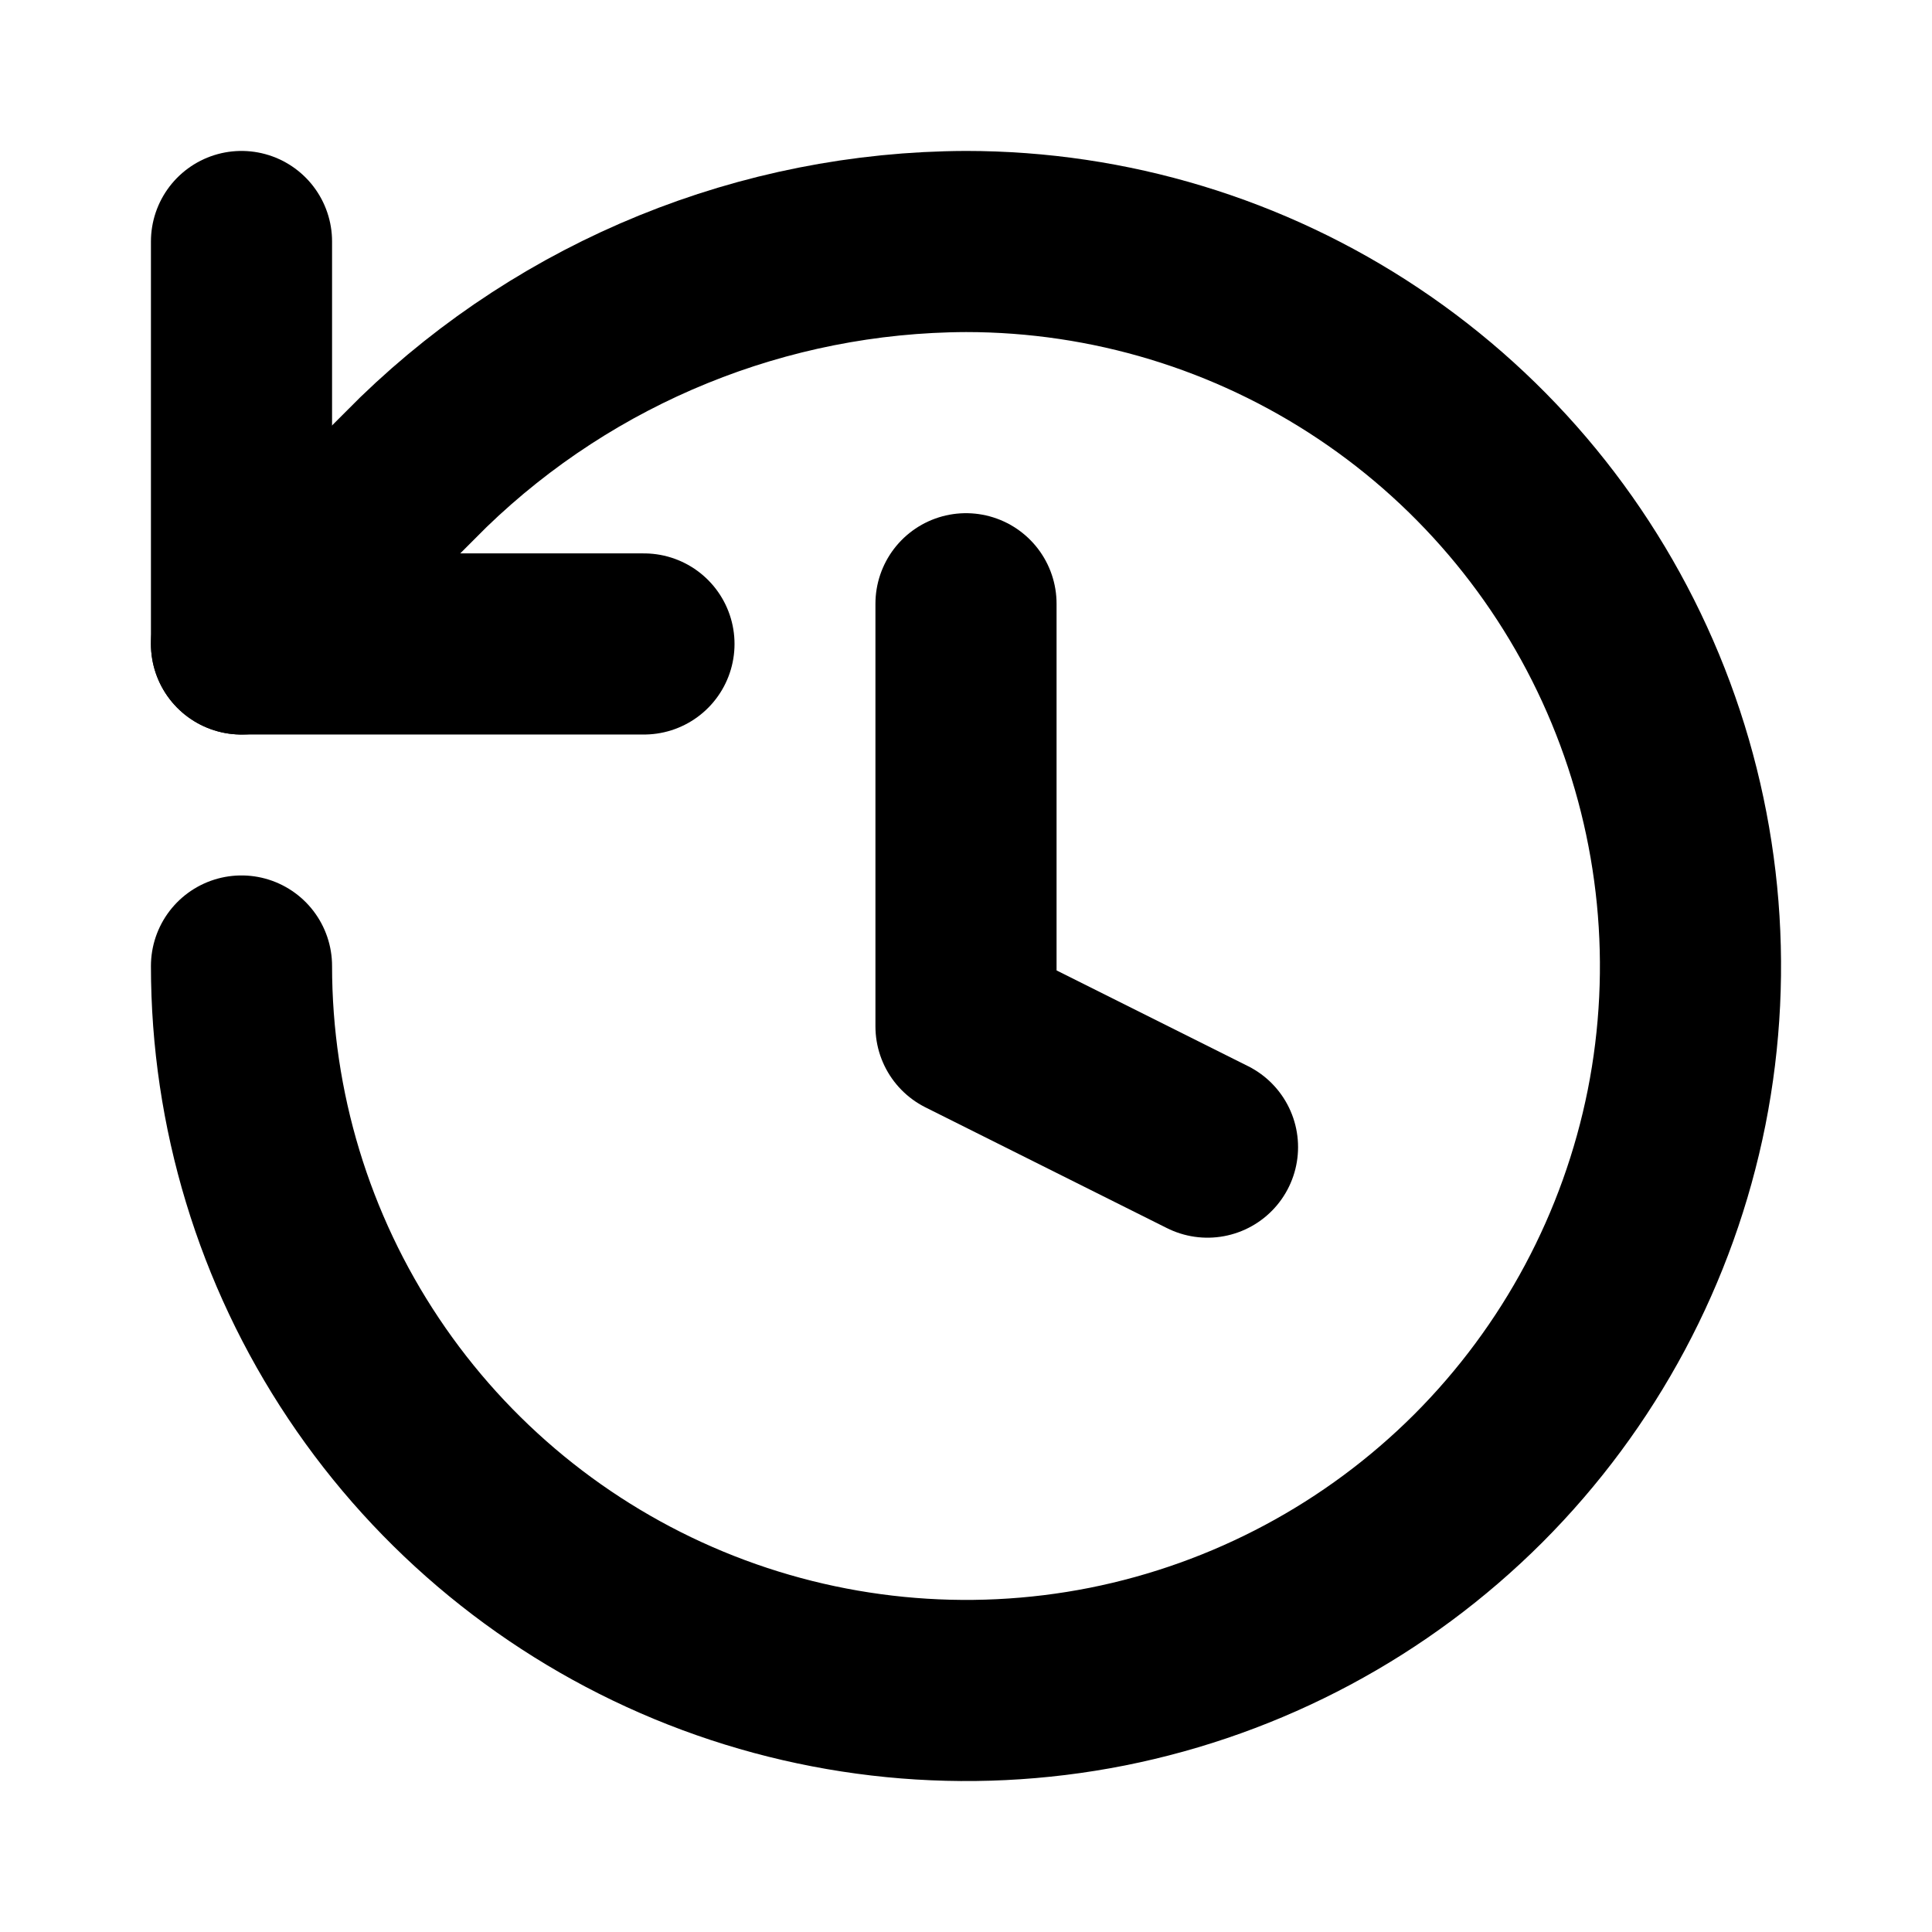
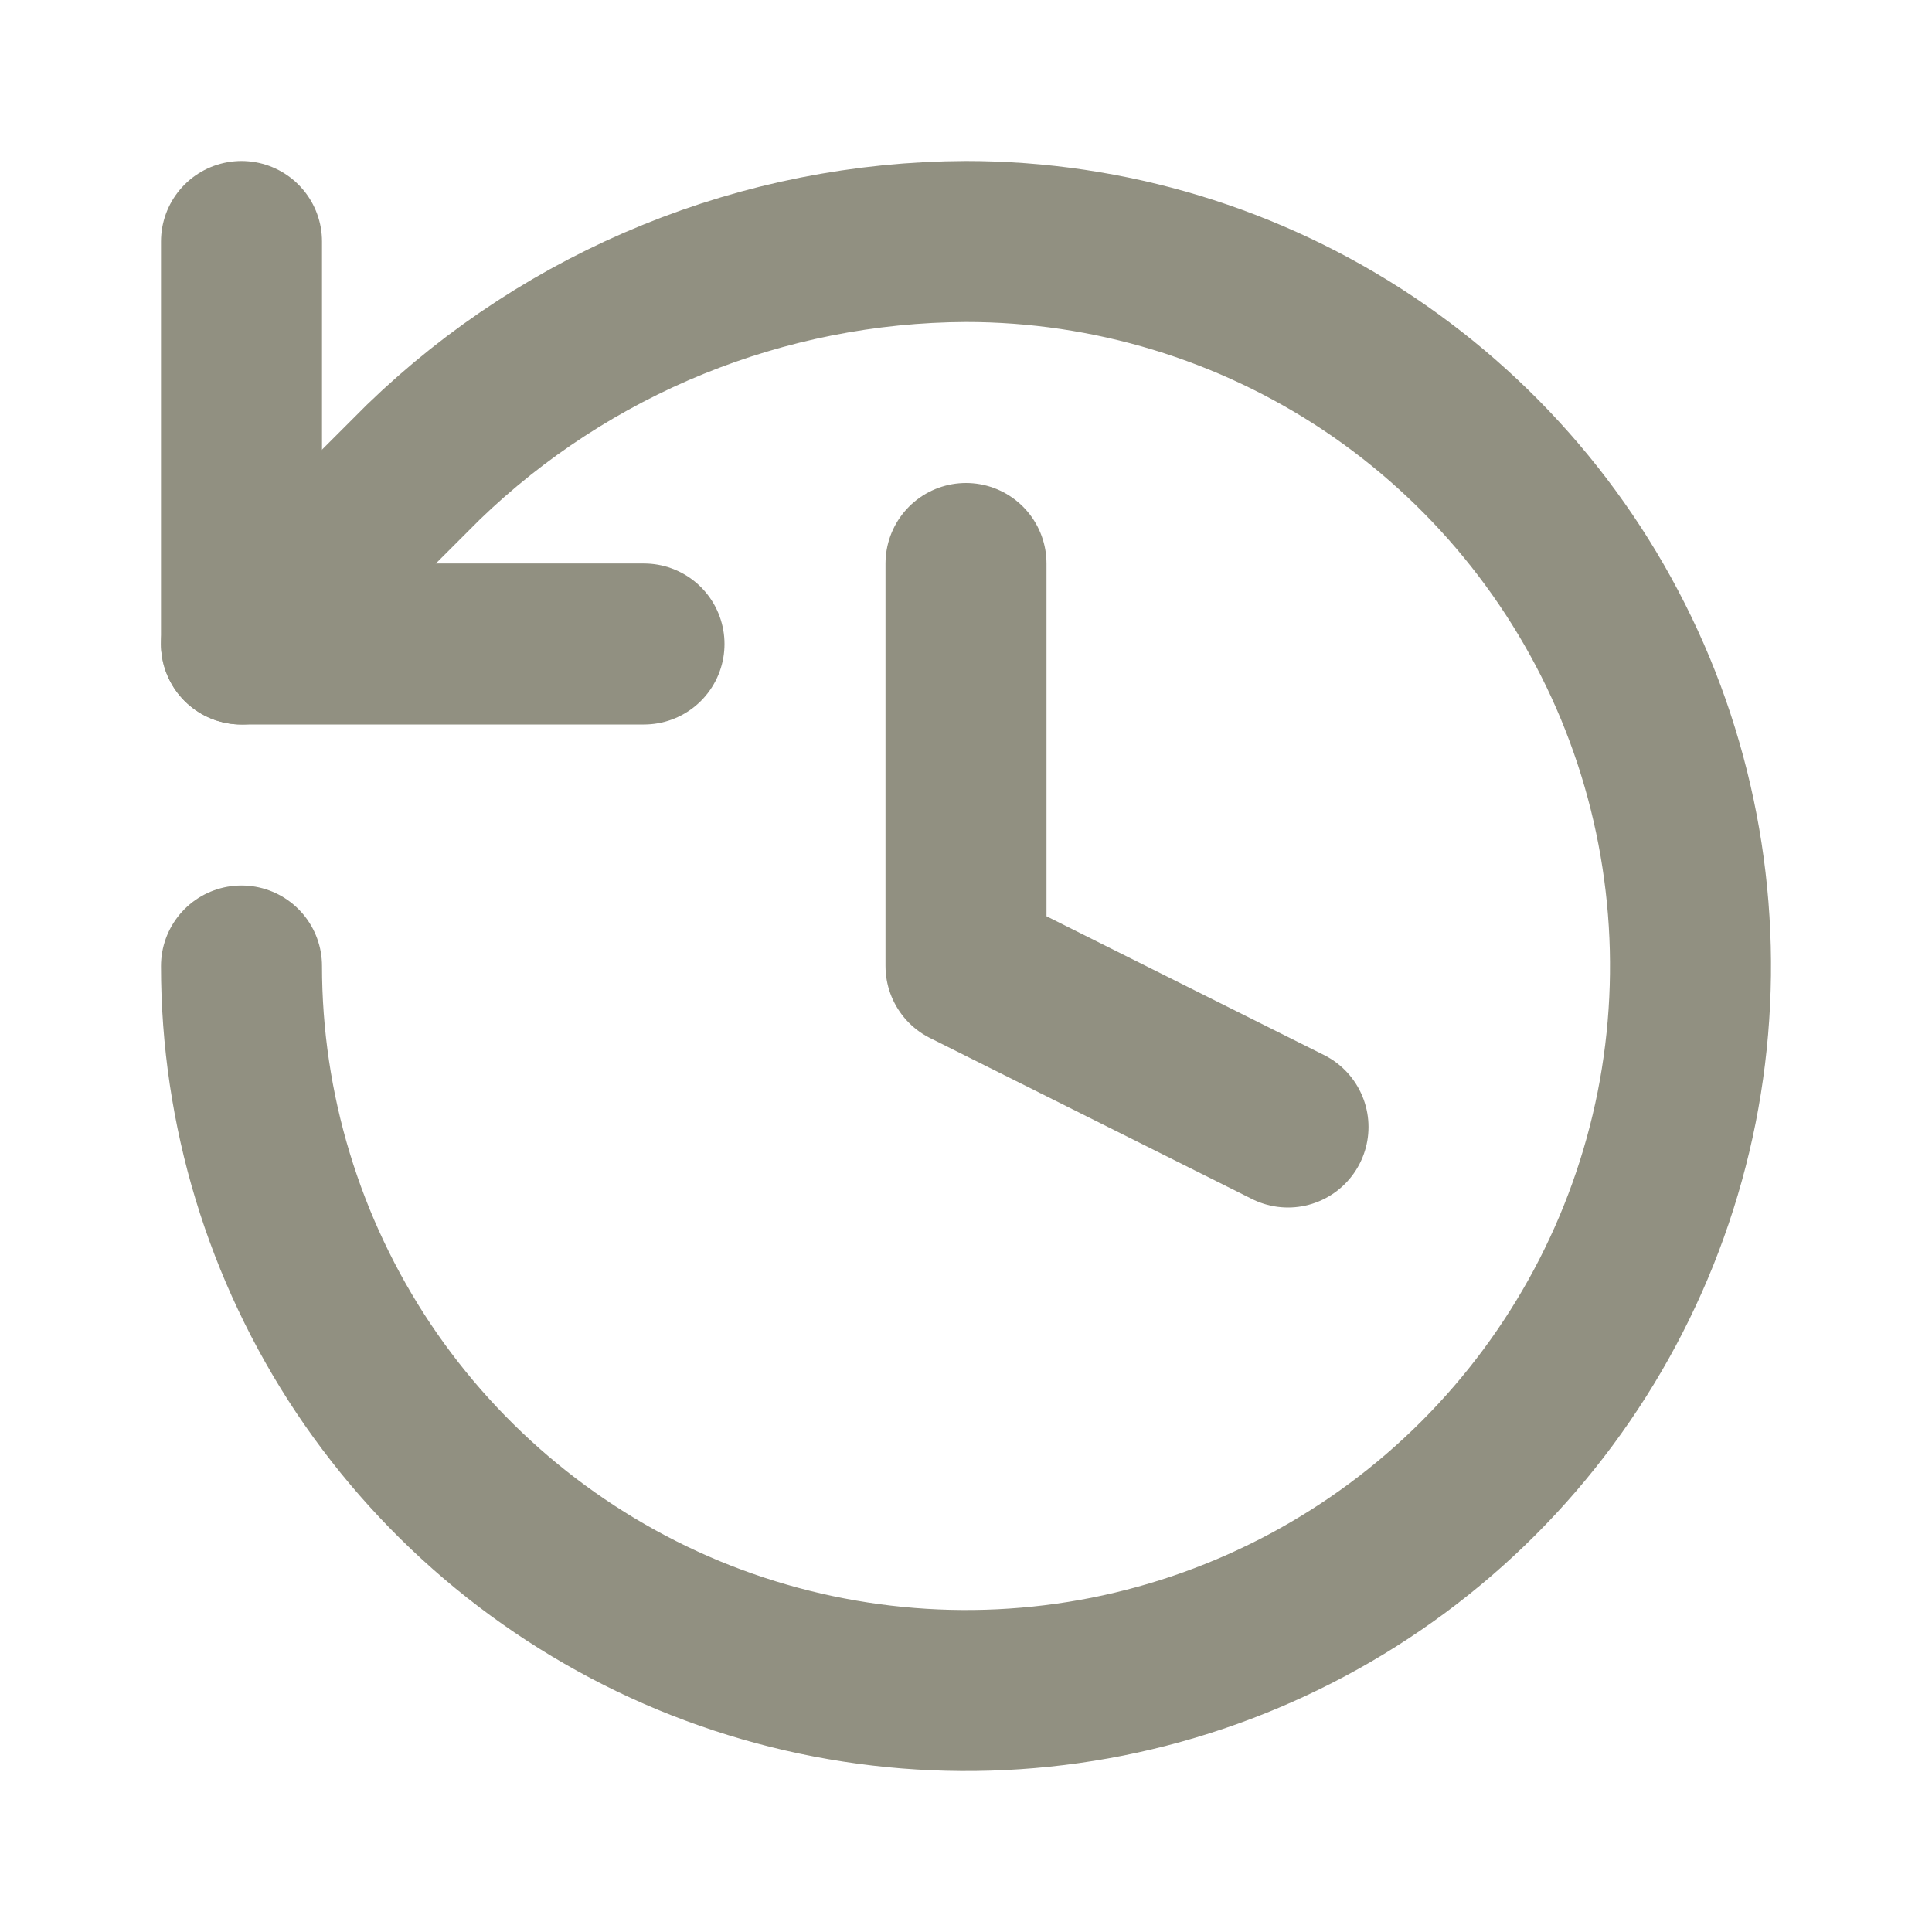
- <svg xmlns="http://www.w3.org/2000/svg" width="16" height="16" viewBox="0 0 16 16" fill="none">
-   <path d="M2 8C2 9.187 2.352 10.347 3.011 11.333C3.67 12.32 4.608 13.089 5.704 13.543C6.8 13.997 8.007 14.116 9.171 13.885C10.334 13.653 11.403 13.082 12.243 12.243C13.082 11.403 13.653 10.334 13.885 9.171C14.116 8.007 13.997 6.8 13.543 5.704C13.089 4.608 12.32 3.67 11.333 3.011C10.347 2.352 9.187 2 8 2C6.323 2.006 4.713 2.661 3.507 3.827L2 5.333" stroke="black" stroke-width="1.5" stroke-linecap="round" stroke-linejoin="round" />
-   <path d="M2 2V5.333H5.333" stroke="black" stroke-width="1.5" stroke-linecap="round" stroke-linejoin="round" />
-   <path d="M8 5V8.5L10 9.5" stroke="black" stroke-width="1.5" stroke-linecap="round" stroke-linejoin="round" />
+ <svg xmlns="http://www.w3.org/2000/svg" width="12" height="12" viewBox="0 0 12 12" fill="none">
+   <path d="M1.5 6C1.5 6.89 1.764 7.76 2.258 8.5C2.753 9.24 3.456 9.817 4.278 10.158C5.1 10.498 6.005 10.587 6.878 10.414C7.751 10.24 8.553 9.811 9.182 9.182C9.811 8.553 10.24 7.751 10.414 6.878C10.587 6.005 10.498 5.1 10.158 4.278C9.817 3.456 9.24 2.753 8.5 2.258C7.76 1.764 6.89 1.5 6 1.5C4.742 1.505 3.534 1.996 2.63 2.87L1.5 4" stroke="#919081" stroke-linecap="round" stroke-linejoin="round" />
+   <path d="M1.5 1.5V4H4" stroke="#919081" stroke-linecap="round" stroke-linejoin="round" />
+   <path d="M6 3.5V6L8 7" stroke="#919081" stroke-linecap="round" stroke-linejoin="round" />
</svg>
